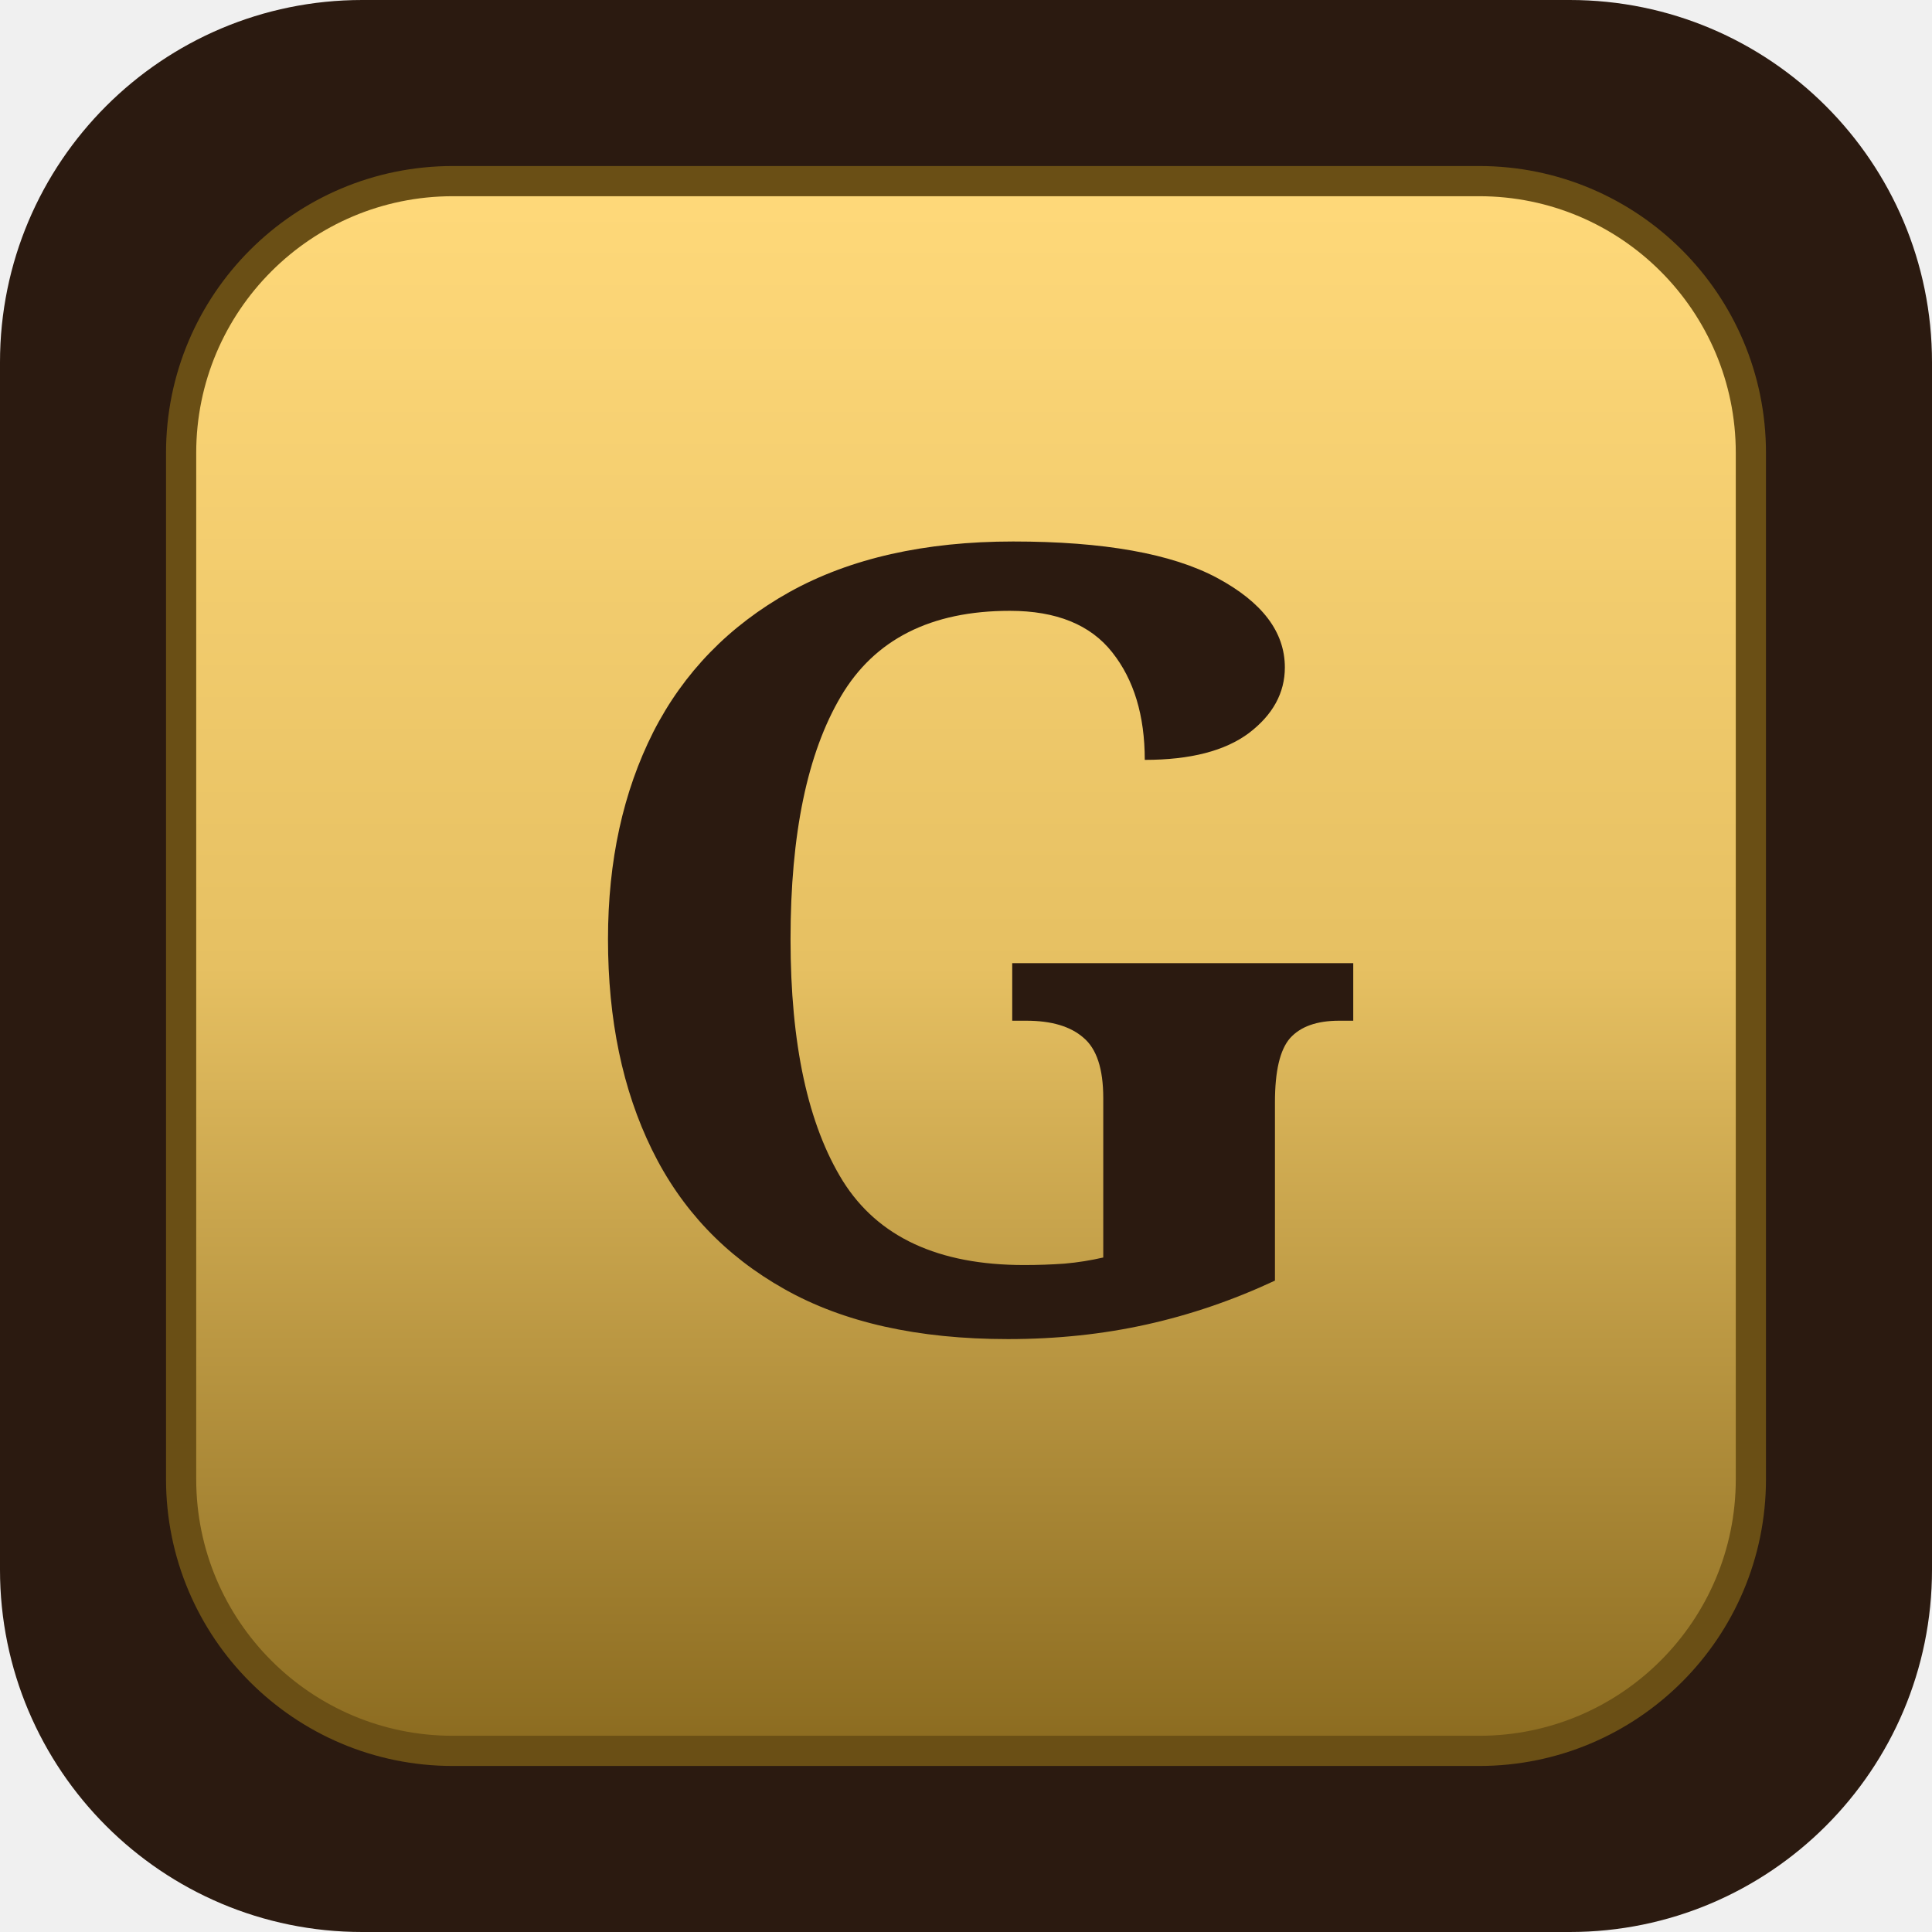
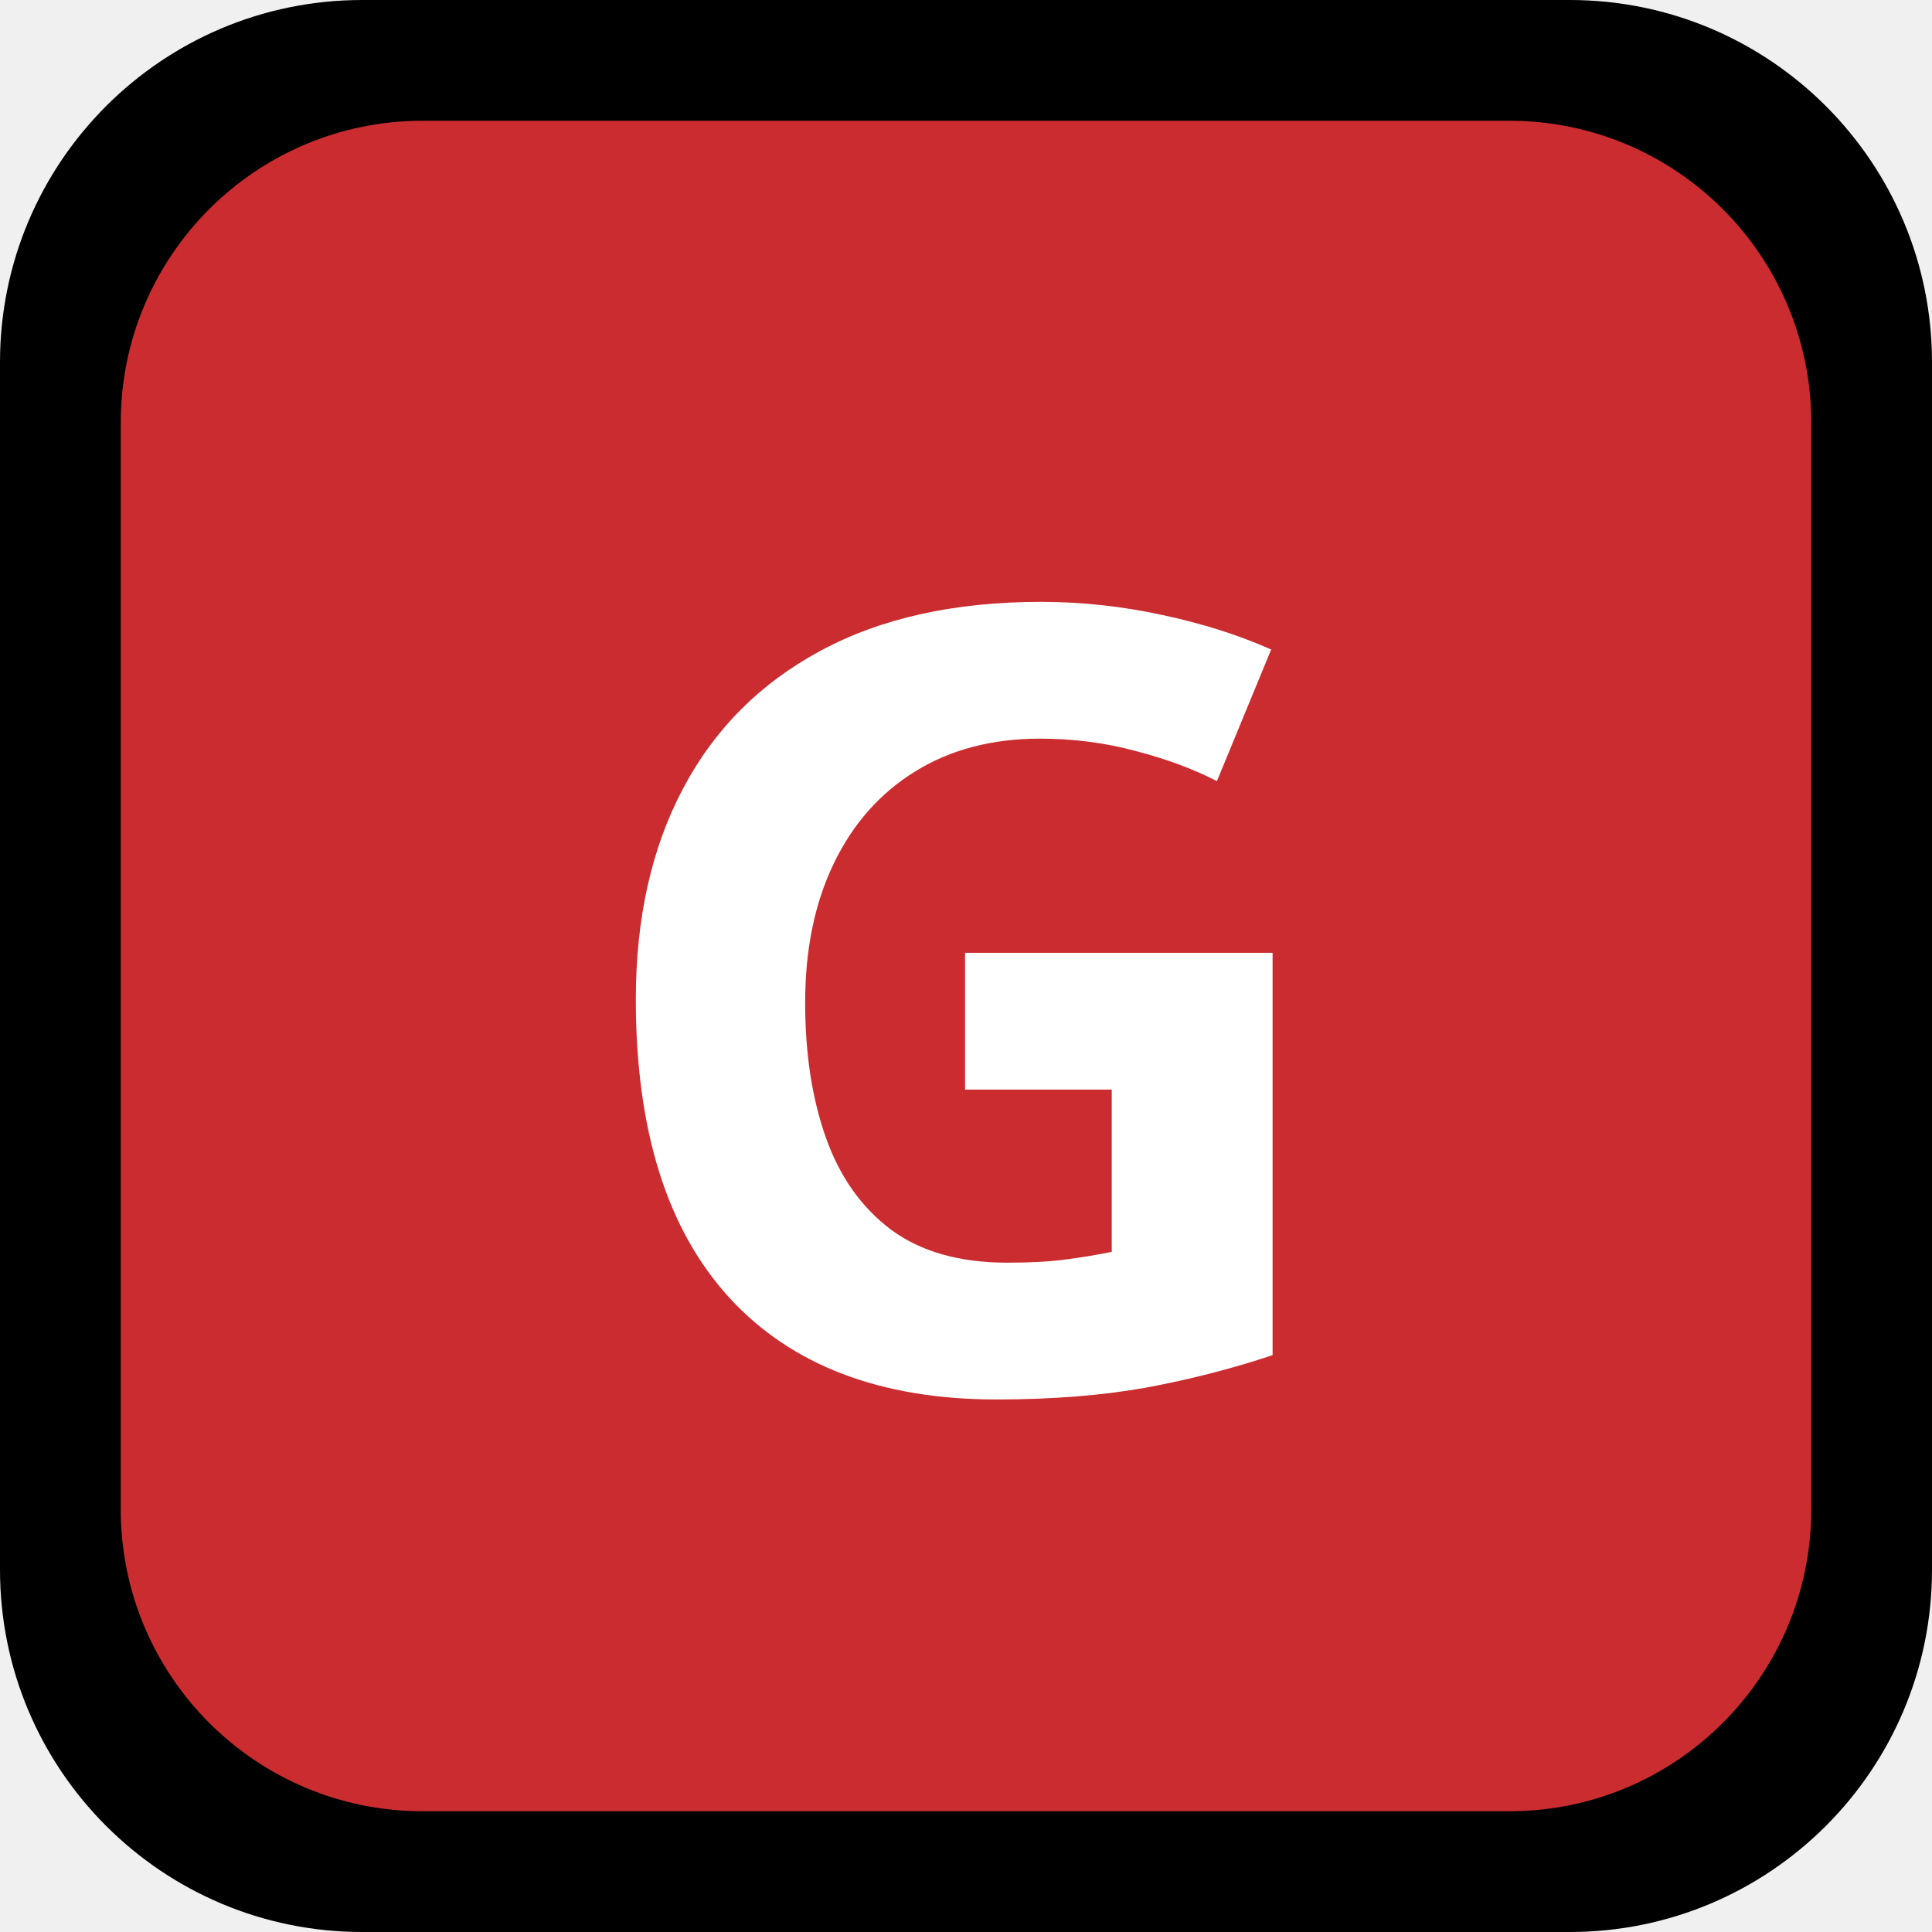
<svg xmlns="http://www.w3.org/2000/svg" viewBox="0 0 64 64">
-   <defs>
-     <linearGradient id="g" x1="0" y1="0" x2="0" y2="1">
-       <stop offset="0%" stop-color="#ffd97a" />
-       <stop offset="50%" stop-color="#e6c062" />
-       <stop offset="100%" stop-color="#8a6a1f" />
-     </linearGradient>
-   </defs>
-   <rect width="64" height="64" rx="12" fill="#2b1a10" />
-   <rect x="6" y="6" width="52" height="52" rx="9" fill="url(#g)" stroke="#6a4f15" stroke-width="1" />
-   <text x="32" y="44" font-family="Georgia,serif" font-size="36" font-weight="700" text-anchor="middle" fill="#2b1a10">G</text>
+   <rect width="64" height="64" rx="12" fill="#000000" />
+   <rect x="4" y="4" width="56" height="56" rx="10" fill="#cb2c30" />
+   <text x="32" y="46" font-family="'Unbounded',sans-serif" font-size="36" font-weight="800" text-anchor="middle" fill="#ffffff">G</text>
</svg>
